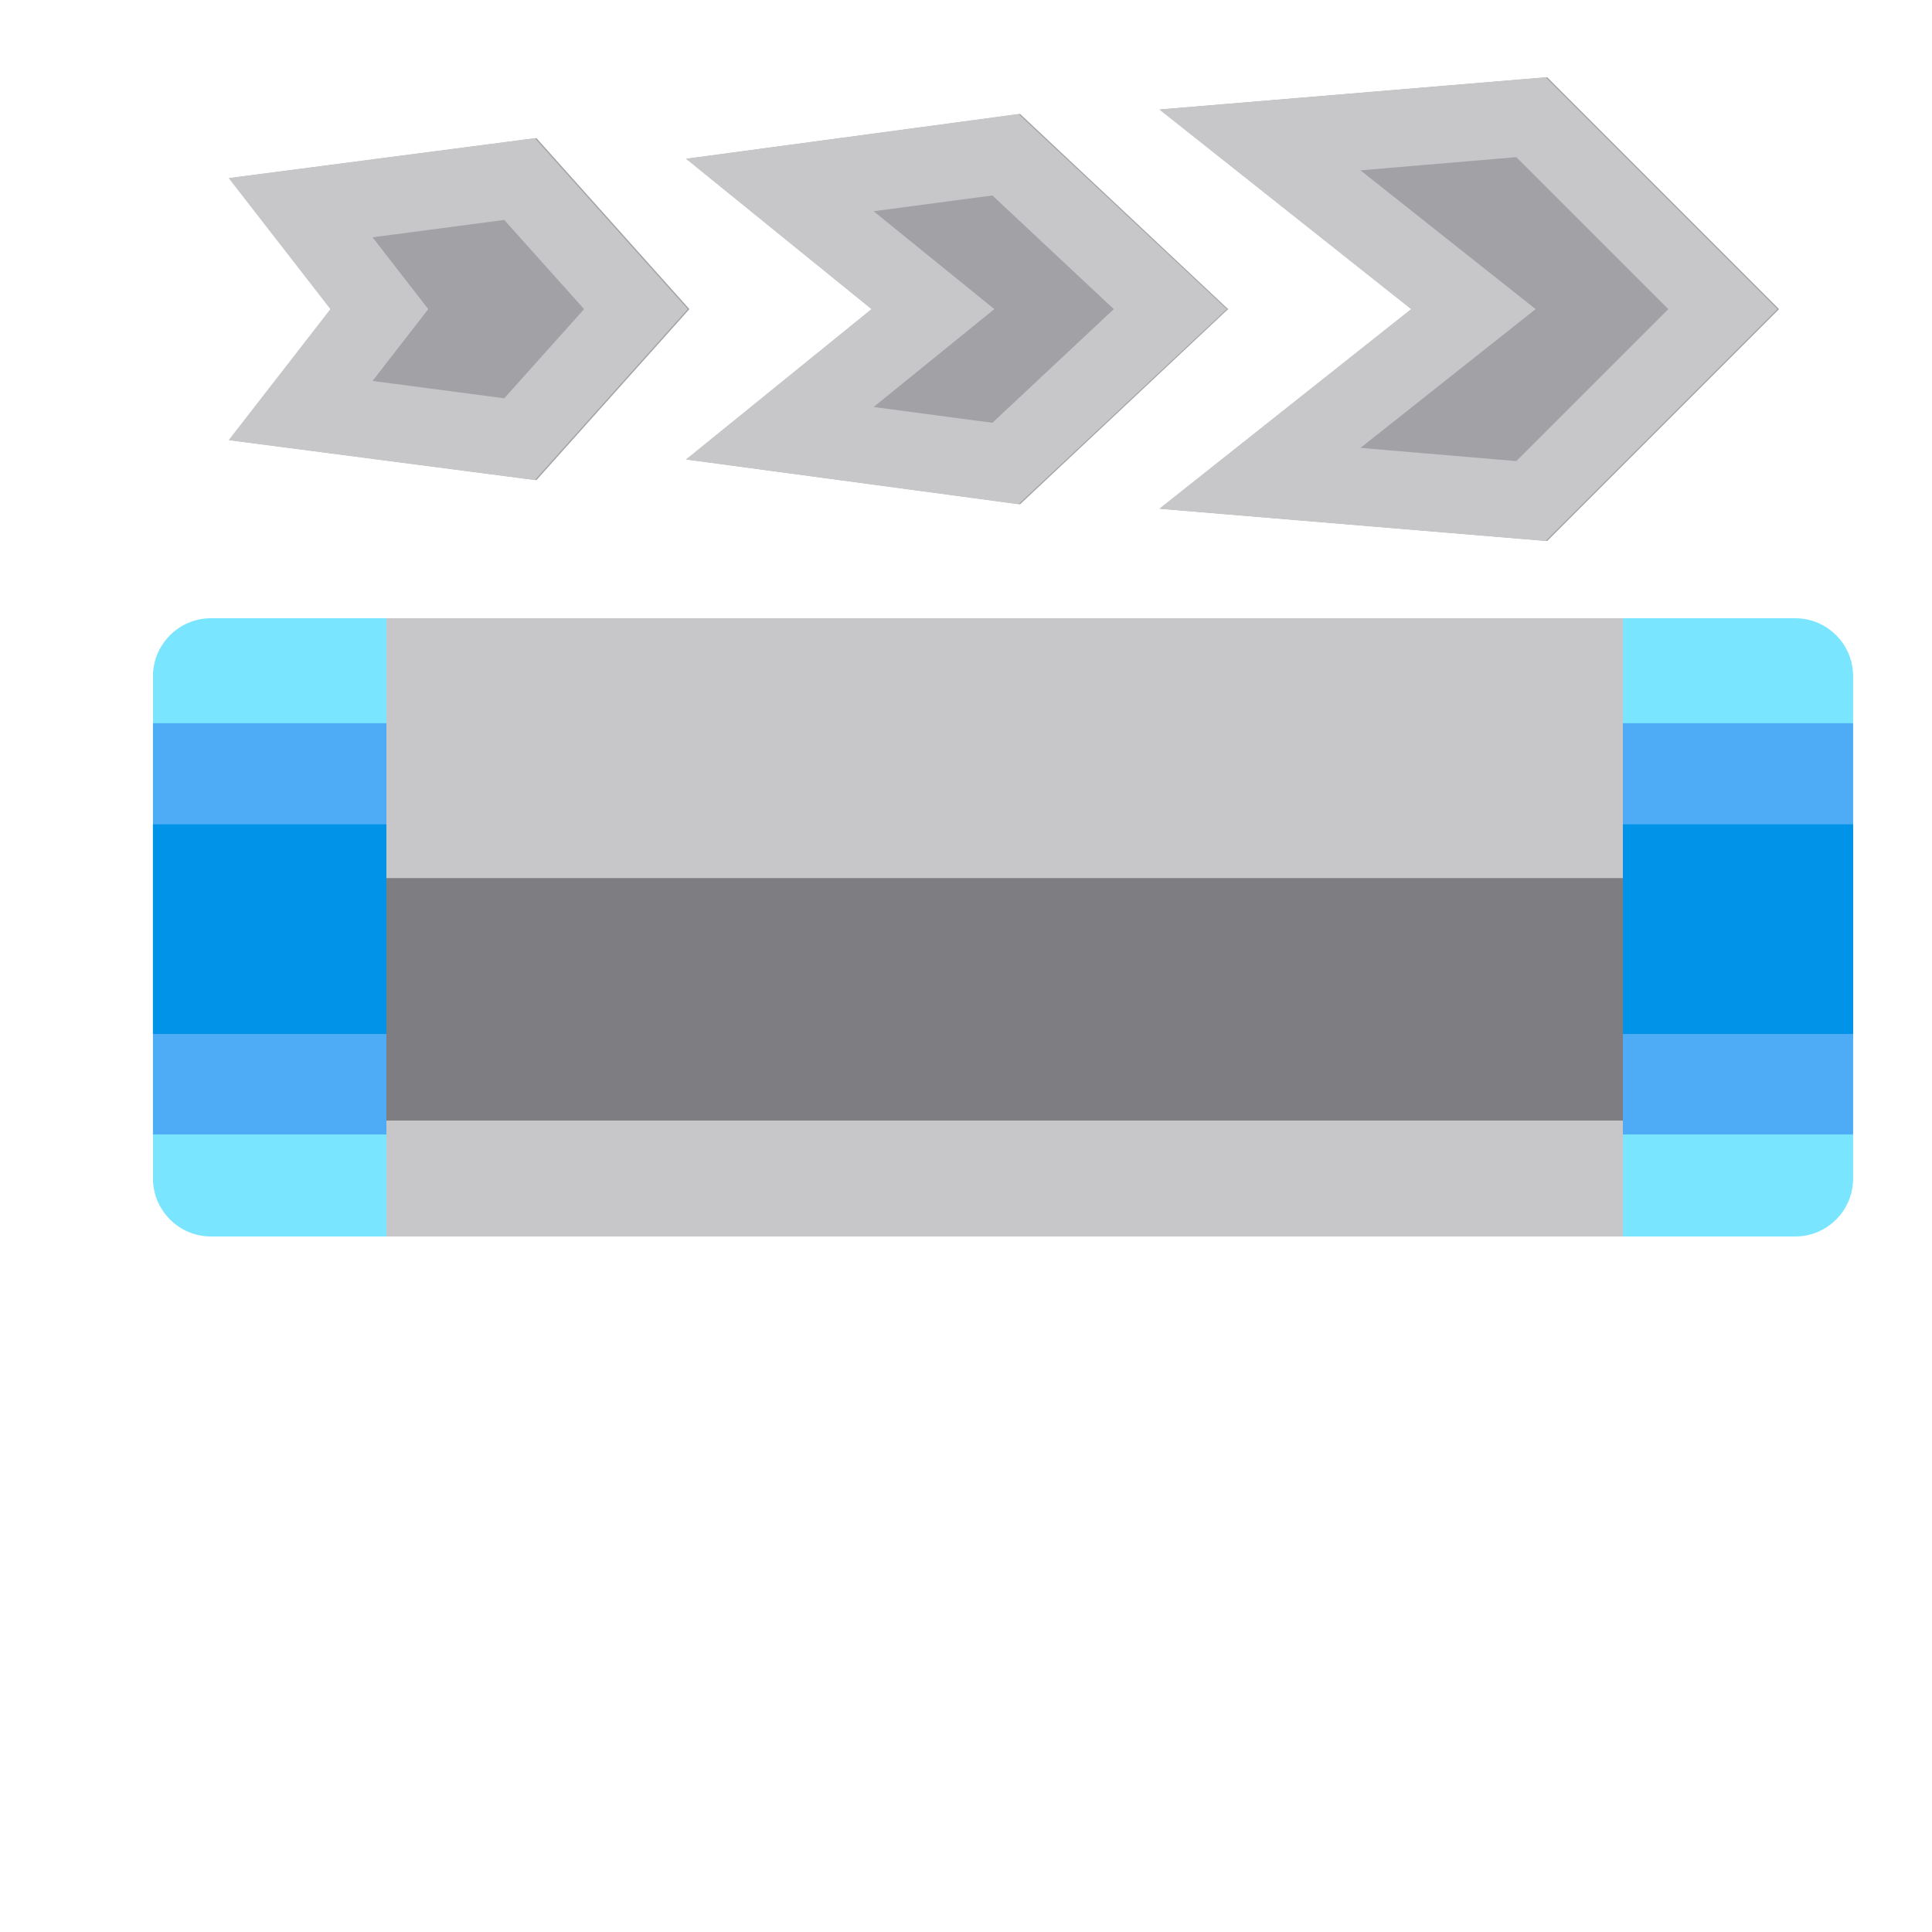
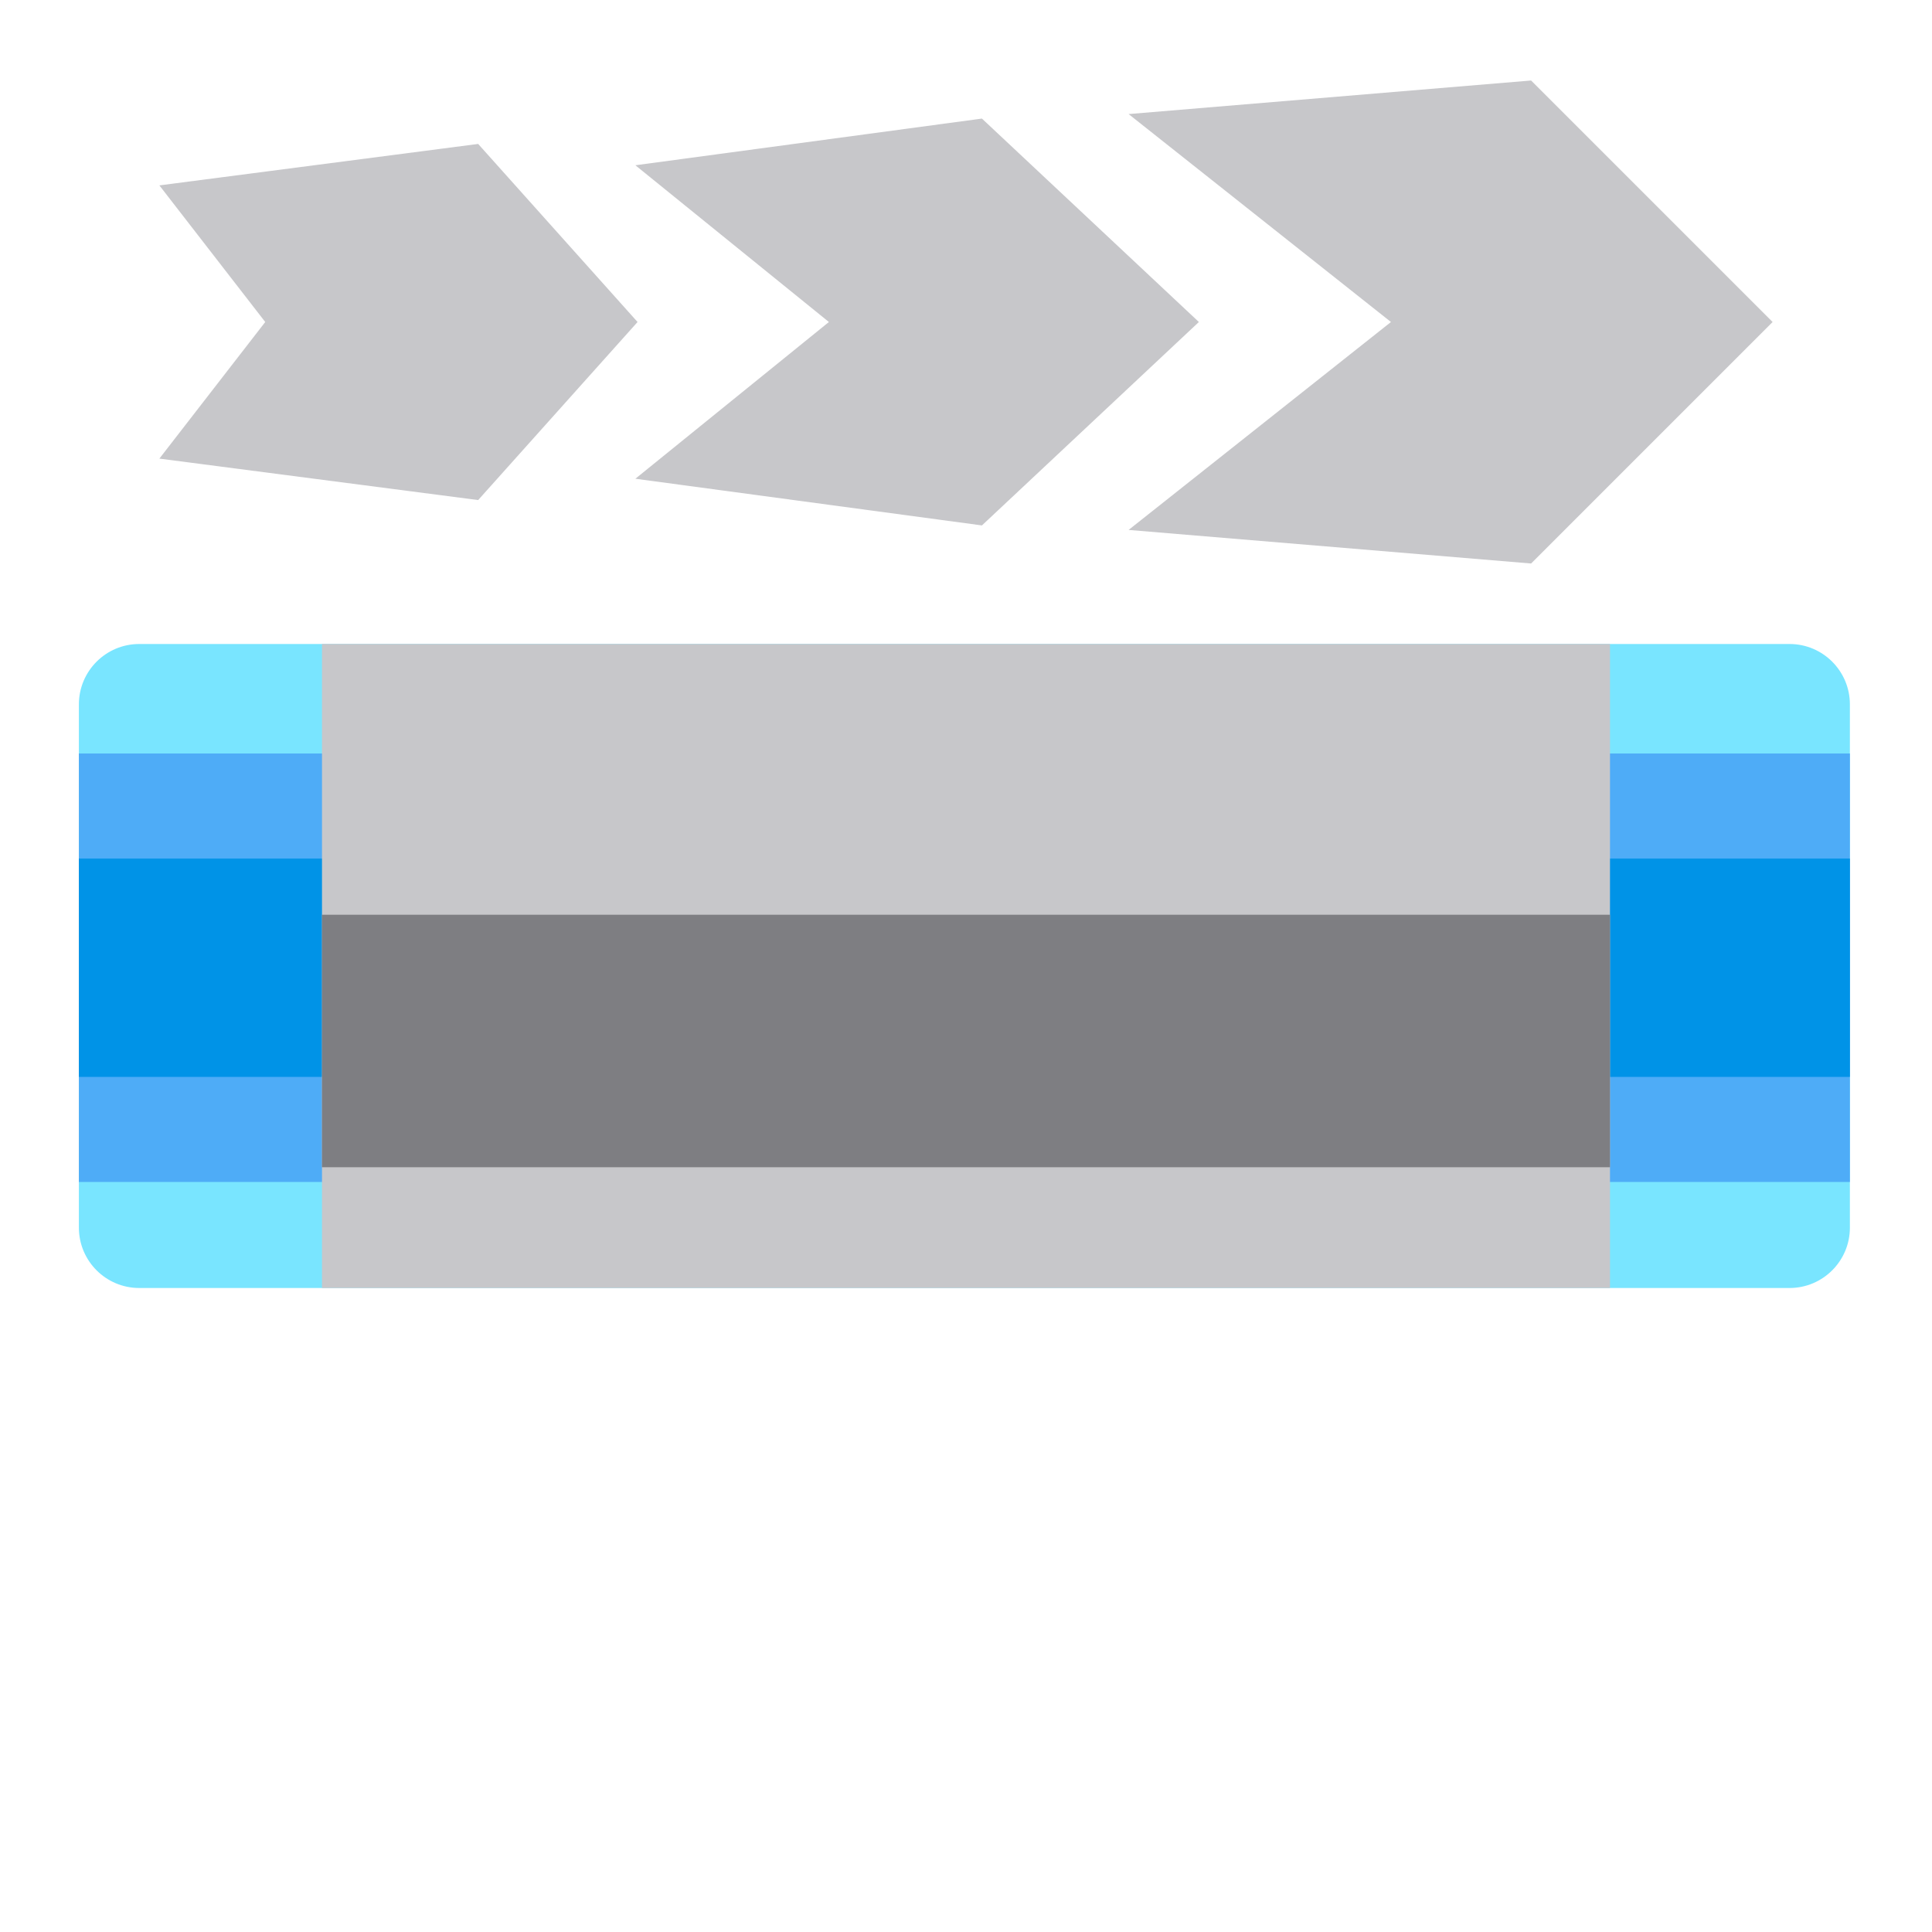
- <svg xmlns="http://www.w3.org/2000/svg" width="100%" height="100%" viewBox="0 0 6 6" version="1.1" xml:space="preserve" style="fill-rule:evenodd;clip-rule:evenodd;stroke-linejoin:round;stroke-miterlimit:2;">
-   <rect id="icon_slide_ccw_12" x="0.235" y="0" width="5.76" height="5.76" style="fill:none;" />
-   <path id="Caps-3" d="M5.755,2.1l0,1.56c0,0.099 -0.08,0.18 -0.18,0.18l-4.92,-0c-0.099,-0 -0.18,-0.081 -0.18,-0.18l0,-1.56c0,-0.099 0.081,-0.18 0.18,-0.18l4.92,-0c0.1,-0 0.18,0.081 0.18,0.18Z" style="fill:#79e5ff;" />
-   <rect id="Caps-2" x="0.475" y="2.246" width="5.28" height="1.277" style="fill:#4eacf7;" />
-   <rect id="Caps-31" x="0.475" y="2.56" width="5.28" height="0.651" style="fill:#0093e7;" />
-   <rect id="Base-Note" x="1.2" y="1.92" width="3.84" height="1.92" style="fill:#c7c7ca;" />
-   <rect id="Shading" x="1.2" y="2.727" width="3.84" height="0.753" style="fill:#7e7e82;" />
-   <path id="Slide" d="M5.525,0.96l-0.72,-0.72l-1.2,0.1l0.782,0.62l-0.782,0.62l1.2,0.1l0.72,-0.72Zm-1.711,-0l-0.646,-0.606l-1.034,0.139l0.577,0.467l-0.577,0.467l1.034,0.139l0.646,-0.606Zm-1.673,-0l-0.475,-0.531l-0.951,0.124l0.316,0.407l-0.316,0.407l0.951,0.124l0.475,-0.531Z" style="fill:#a2a2a6;" />
-   <path id="Slide-Outline" d="M2.136,0.96l-0.475,0.531l-0.951,-0.124l0.316,-0.407l-0.316,-0.407l0.951,-0.124l0.475,0.531Zm-0.322,-0l-0.248,-0.277l-0.409,0.054l0.173,0.223l-0.173,0.223l0.409,0.054l0.248,-0.277Zm3.706,-0l-0.72,0.72l-1.2,-0.1l0.782,-0.62l-0.782,-0.62l1.2,-0.1l0.72,0.72Zm-0.339,0l-0.472,-0.472l-0.484,0.041l0.544,0.431l-0.544,0.431l0.484,0.041l0.472,-0.472Zm-1.371,-0l-0.647,0.606l-1.033,-0.139l0.576,-0.467l-0.576,-0.467l1.033,-0.139l0.647,0.606Zm-0.351,0l-0.377,-0.353l-0.369,0.049l0.375,0.304l-0.375,0.304l0.369,0.049l0.377,-0.353Z" style="fill:#c7c7ca;" />
+ <svg xmlns="http://www.w3.org/2000/svg" width="100%" height="100%" viewBox="0 0 24 24" version="1.1" xml:space="preserve" style="fill-rule:evenodd;clip-rule:evenodd;stroke-linejoin:round;stroke-miterlimit:2;">
+   <g transform="matrix(1,0,0,1,-140,-336)">
+     <g transform="matrix(1,0,0,1,28,0)">
+       <g id="icon_slide_ccw_12" transform="matrix(1,0,0,1,111.98,336)">
+         <rect x="0" y="0" width="24" height="24" style="fill:none;" />
+         <g id="Caps-3" transform="matrix(0.956522,0,0,1,1,0)">
+           <path d="M23,8.75L23,15.25C23,15.664 22.649,16 22.216,16L0.784,16C0.351,16 0,15.664 0,15.25L0,8.75C0,8.336 0.351,8 0.784,8L22.216,8C22.649,8 23,8.336 23,8.75Z" style="fill:rgb(121,229,255);" />
+         </g>
+         <g id="Caps-2" transform="matrix(1.22222,0,0,2.66134,-1.44444,-30.5599)">
+           <rect x="2" y="15" width="18" height="2" style="fill:rgb(78,172,247);" />
+         </g>
+         <g id="Caps-31" transform="matrix(1.22222,0,0,1.35626,-1.44444,-9.67876)">
+           <rect x="2" y="15" width="18" height="2" style="fill:rgb(0,147,231);" />
+         </g>
+         <g id="Base-Note" transform="matrix(1,0,0,1,0.0199009,1)">
+           <path d="M20,7L20,15L4,15L4,7L20,7ZM22.02,3L19.02,6L14.02,5.583L17.279,3L14.02,0.417L19.02,0L22.02,3ZM14.893,3L12.198,5.527L7.893,4.947L10.297,3L7.893,1.053L12.198,0.473L14.893,3ZM7.92,3L5.94,5.212L1.98,4.697L3.295,3L1.98,1.303L5.94,0.788L7.92,3Z" style="fill:rgb(199,199,202);" />
+         </g>
+         <g id="Shading" transform="matrix(0.888889,0,0,1.56816,2.24212,-12.1591)">
+           <rect x="2" y="15" width="18" height="2" style="fill:rgb(126,126,130);" />
+         </g>
+       </g>
+     </g>
+   </g>
</svg>
